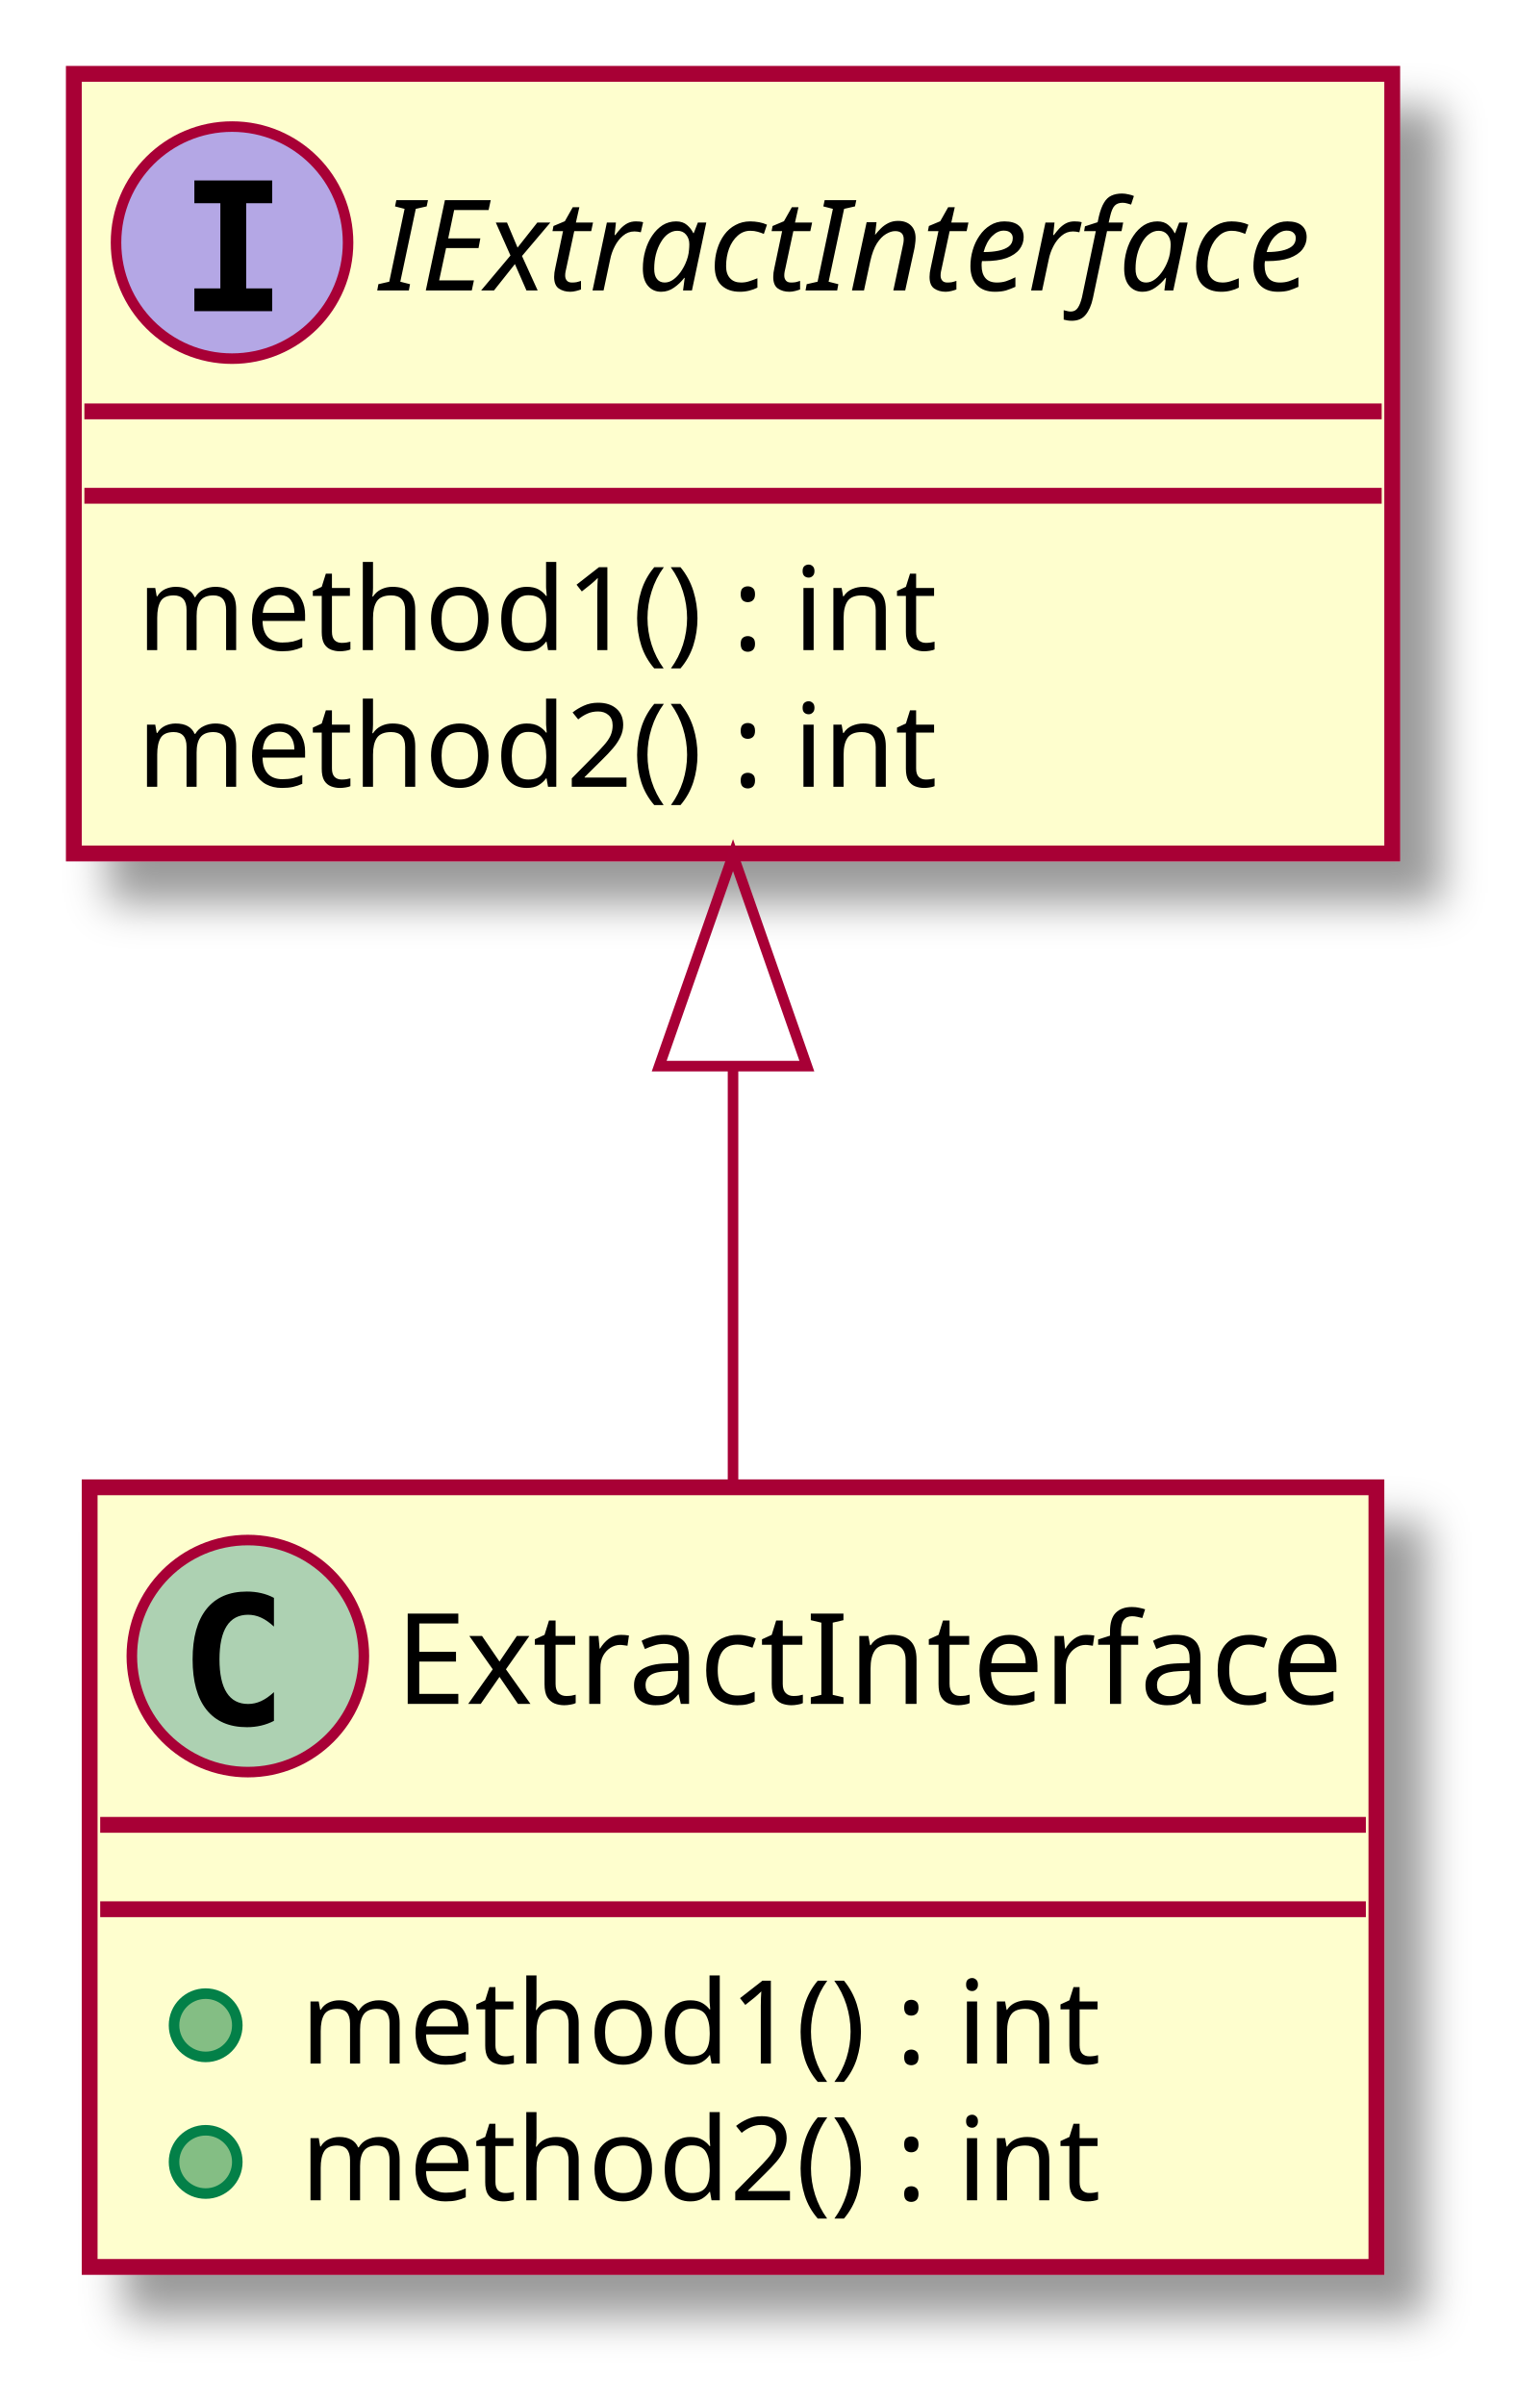
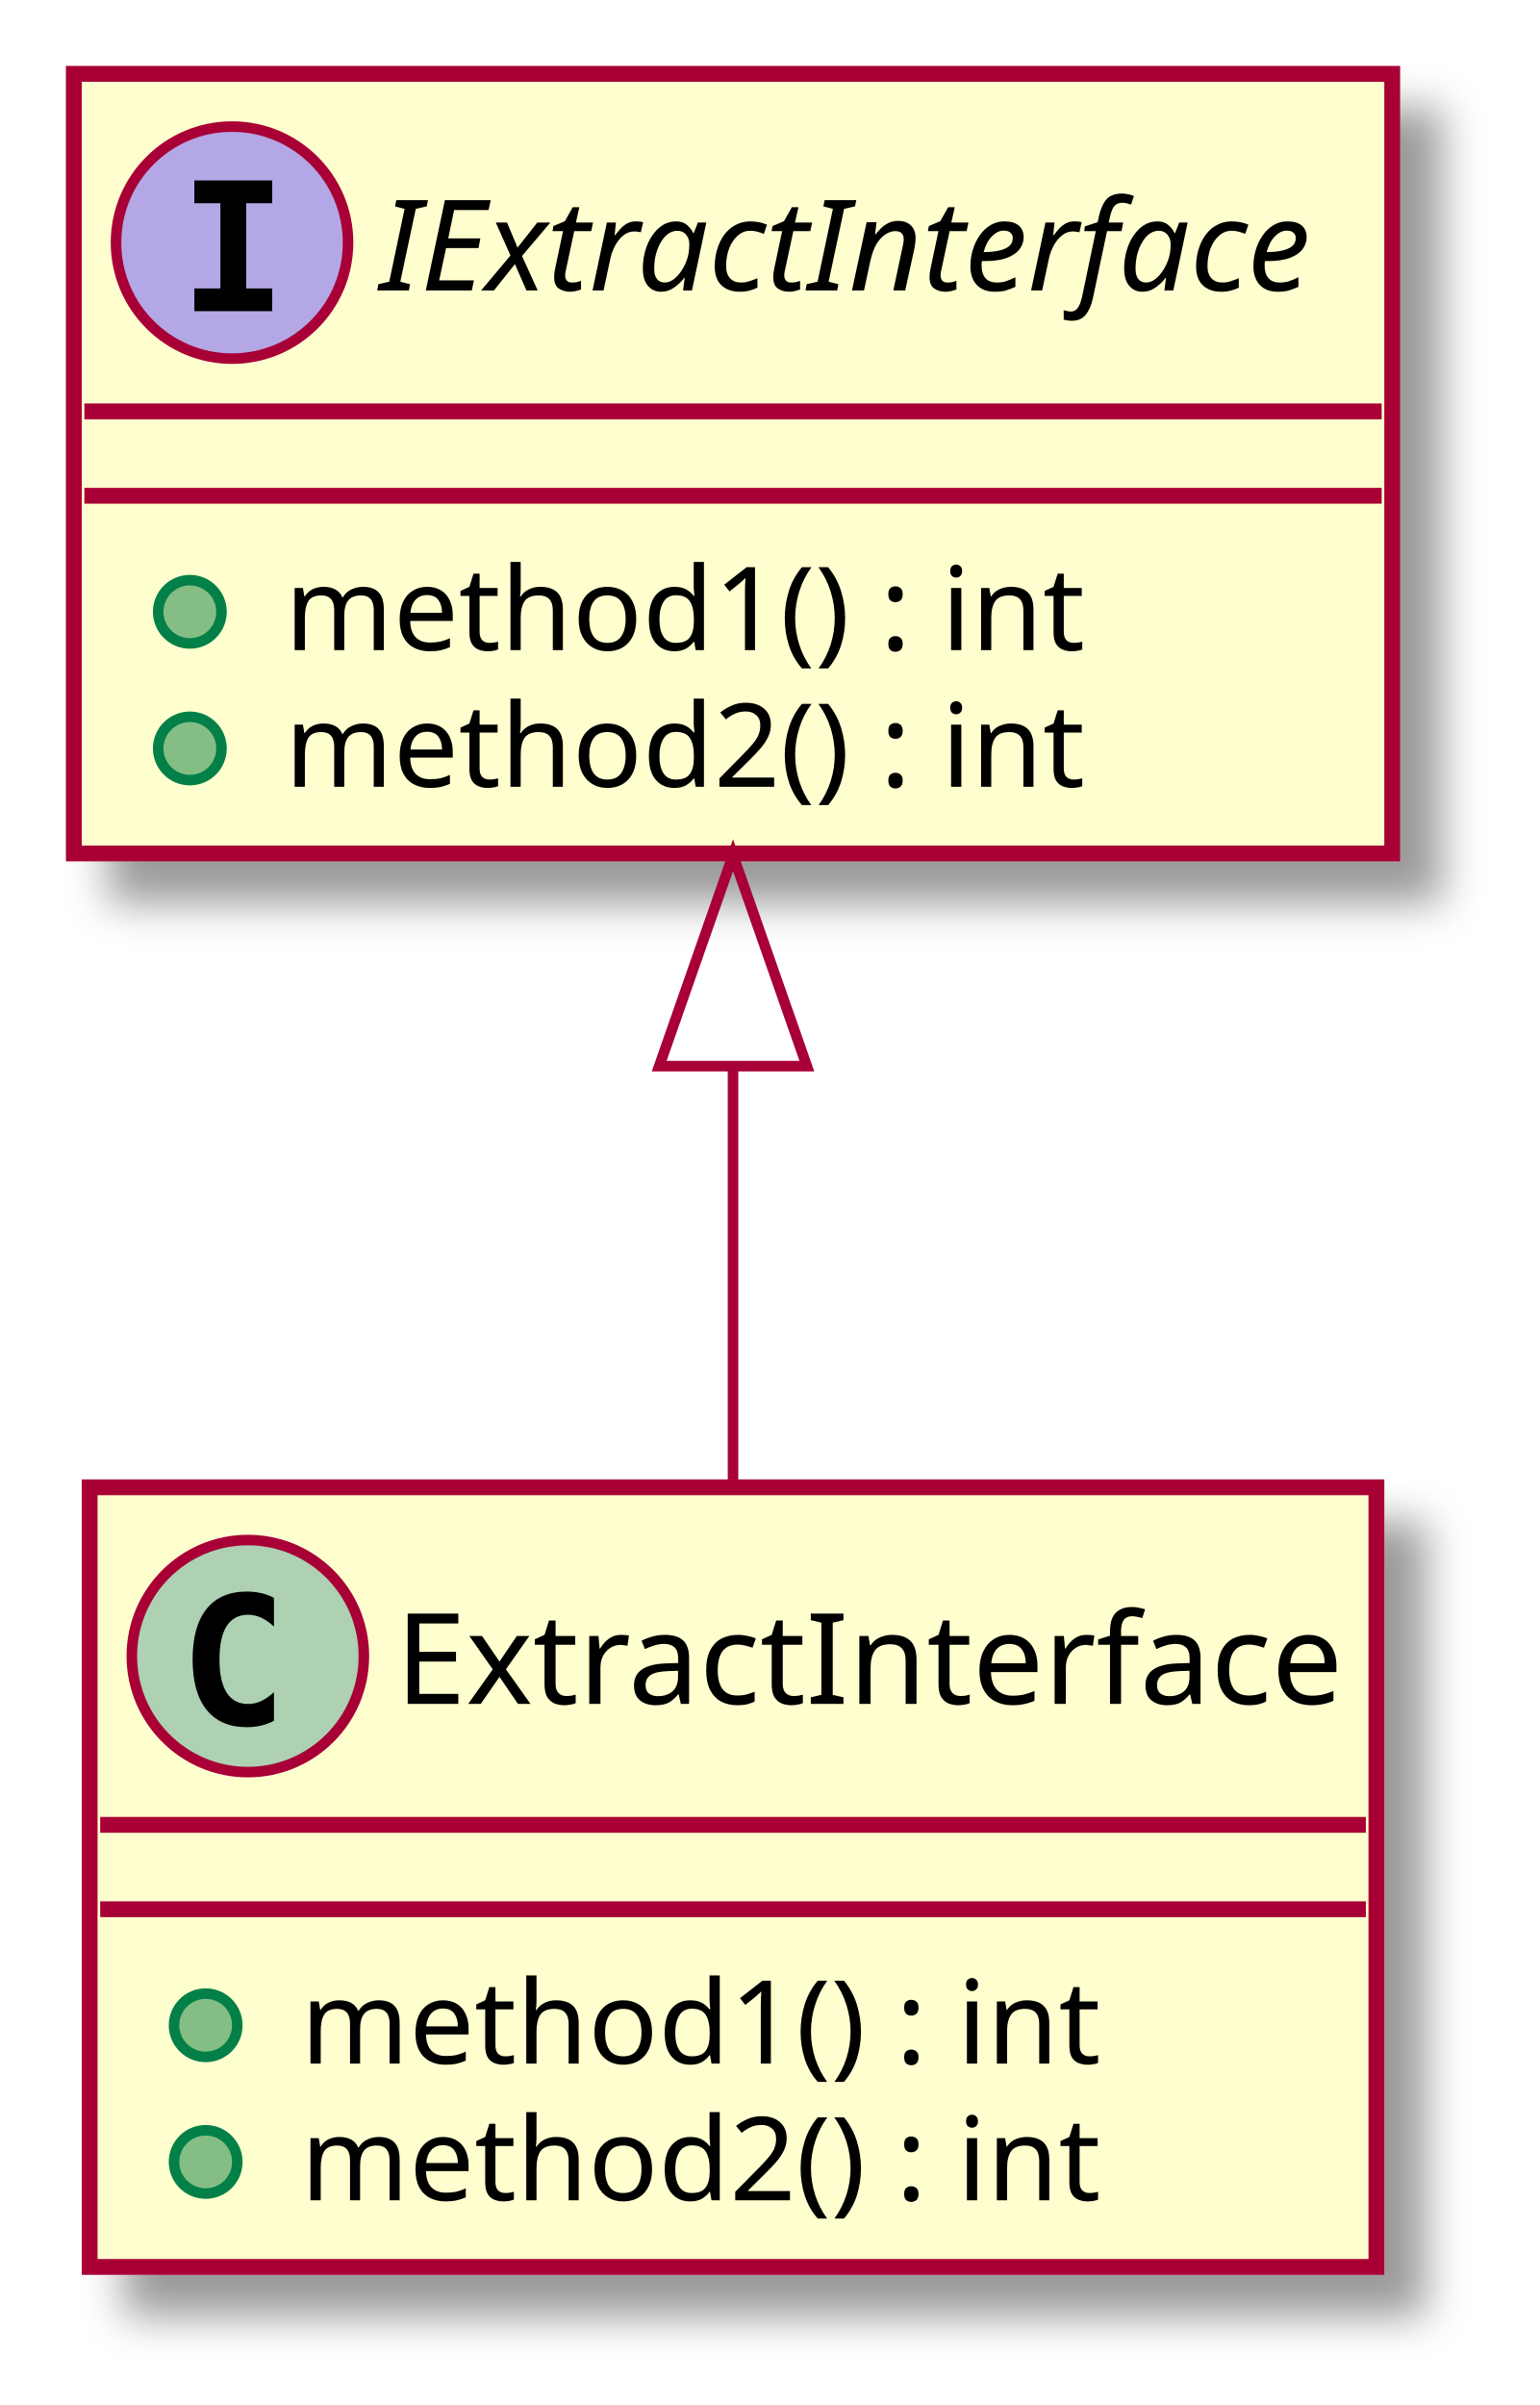
<svg xmlns="http://www.w3.org/2000/svg" contentScriptType="application/ecmascript" contentStyleType="text/css" height="228px" preserveAspectRatio="none" style="width:146px;height:228px;" version="1.1" viewBox="0 0 146 228" width="146px" zoomAndPan="magnify">
  <defs>
-     <filter height="300%" id="f192vhlc6dr6k0" width="300%" x="-1" y="-1">
+     <filter height="300%" id="fpio8zxkgybow" width="300%" x="-1" y="-1">
      <feGaussianBlur result="blurOut" stdDeviation="2.0" />
      <feColorMatrix in="blurOut" result="blurOut2" type="matrix" values="0 0 0 0 0 0 0 0 0 0 0 0 0 0 0 0 0 0 .4 0" />
      <feOffset dx="4.0" dy="4.0" in="blurOut2" result="blurOut3" />
      <feBlend in="SourceGraphic" in2="blurOut3" mode="normal" />
    </filter>
  </defs>
  <g>
-     <rect codeLine="1" fill="#FEFECE" filter="url(#f192vhlc6dr6k0)" height="73.91" id="IExtractInterface" style="stroke:#A80036;stroke-width:1.5;" width="125" x="7" y="7" />
+     <rect codeLine="1" fill="#FEFECE" filter="url(#fpio8zxkgybow)" height="73.91" id="IExtractInterface" style="stroke:#A80036;stroke-width:1.5;" width="125" x="7" y="7" />
    <ellipse cx="22" cy="23" fill="#B4A7E5" rx="11" ry="11" style="stroke:#A80036;stroke-width:1.0;" />
    <path d="M18.428,19.265 L18.428,17.107 L25.807,17.107 L25.807,19.265 L23.342,19.265 L23.342,27.342 L25.807,27.342 L25.807,29.5 L18.428,29.5 L18.428,27.342 L20.893,27.342 L20.893,19.265 Z " fill="#000000" />
    <text fill="#000000" font-family="sans-serif" font-size="12" font-style="italic" lengthAdjust="spacing" textLength="93" x="36" y="27.535">IExtractInterface</text>
    <line style="stroke:#A80036;stroke-width:1.5;" x1="8" x2="131" y1="39" y2="39" />
    <line style="stroke:#A80036;stroke-width:1.5;" x1="8" x2="131" y1="47" y2="47" />
-     <text fill="#000000" font-family="sans-serif" font-size="11" lengthAdjust="spacing" textLength="79" x="13" y="61.635">method1() : int</text>
-     <text fill="#000000" font-family="sans-serif" font-size="11" lengthAdjust="spacing" textLength="79" x="13" y="74.59">method2() : int</text>
-     <rect codeLine="5" fill="#FEFECE" filter="url(#f192vhlc6dr6k0)" height="73.91" id="ExtractInterface" style="stroke:#A80036;stroke-width:1.5;" width="122" x="8.5" y="141" />
+     <ellipse cx="18" cy="58" fill="#84BE84" rx="3" ry="3" style="stroke:#038048;stroke-width:1.0;" />
+     <text fill="#000000" font-family="sans-serif" font-size="11" lengthAdjust="spacing" textLength="79" x="27" y="61.635">method1() : int</text>
+     <ellipse cx="18" cy="70.955" fill="#84BE84" rx="3" ry="3" style="stroke:#038048;stroke-width:1.0;" />
+     <text fill="#000000" font-family="sans-serif" font-size="11" lengthAdjust="spacing" textLength="79" x="27" y="74.59">method2() : int</text>
+     <rect codeLine="5" fill="#FEFECE" filter="url(#fpio8zxkgybow)" height="73.91" id="ExtractInterface" style="stroke:#A80036;stroke-width:1.5;" width="122" x="8.5" y="141" />
    <ellipse cx="23.5" cy="157" fill="#ADD1B2" rx="11" ry="11" style="stroke:#A80036;stroke-width:1.0;" />
    <path d="M25.973,163.143 Q25.392,163.442 24.753,163.591 Q24.114,163.741 23.408,163.741 Q20.901,163.741 19.581,162.089 Q18.262,160.437 18.262,157.316 Q18.262,154.186 19.581,152.535 Q20.901,150.883 23.408,150.883 Q24.114,150.883 24.761,151.032 Q25.409,151.182 25.973,151.481 L25.973,154.203 Q25.342,153.622 24.749,153.352 Q24.155,153.083 23.524,153.083 Q22.18,153.083 21.495,154.149 Q20.81,155.216 20.81,157.316 Q20.81,159.408 21.495,160.474 Q22.18,161.541 23.524,161.541 Q24.155,161.541 24.749,161.271 Q25.342,161.001 25.973,160.42 Z " fill="#000000" />
    <text fill="#000000" font-family="sans-serif" font-size="12" lengthAdjust="spacing" textLength="90" x="37.5" y="161.535">ExtractInterface</text>
    <line style="stroke:#A80036;stroke-width:1.5;" x1="9.5" x2="129.5" y1="173" y2="173" />
    <line style="stroke:#A80036;stroke-width:1.5;" x1="9.5" x2="129.5" y1="181" y2="181" />
    <ellipse cx="19.5" cy="192" fill="#84BE84" rx="3" ry="3" style="stroke:#038048;stroke-width:1.0;" />
    <text fill="#000000" font-family="sans-serif" font-size="11" lengthAdjust="spacing" textLength="79" x="28.5" y="195.635">method1() : int</text>
    <ellipse cx="19.5" cy="204.955" fill="#84BE84" rx="3" ry="3" style="stroke:#038048;stroke-width:1.0;" />
    <text fill="#000000" font-family="sans-serif" font-size="11" lengthAdjust="spacing" textLength="79" x="28.5" y="208.59">method2() : int</text>
    <path codeLine="9" d="M69.5,101.38 C69.5,114.8 69.5,128.76 69.5,140.97 " fill="none" id="IExtractInterface-backto-ExtractInterface" style="stroke:#A80036;stroke-width:1.0;" />
    <polygon fill="none" points="62.5,101.07,69.5,81.07,76.5,101.07,62.5,101.07" style="stroke:#A80036;stroke-width:1.0;" />
  </g>
</svg>
